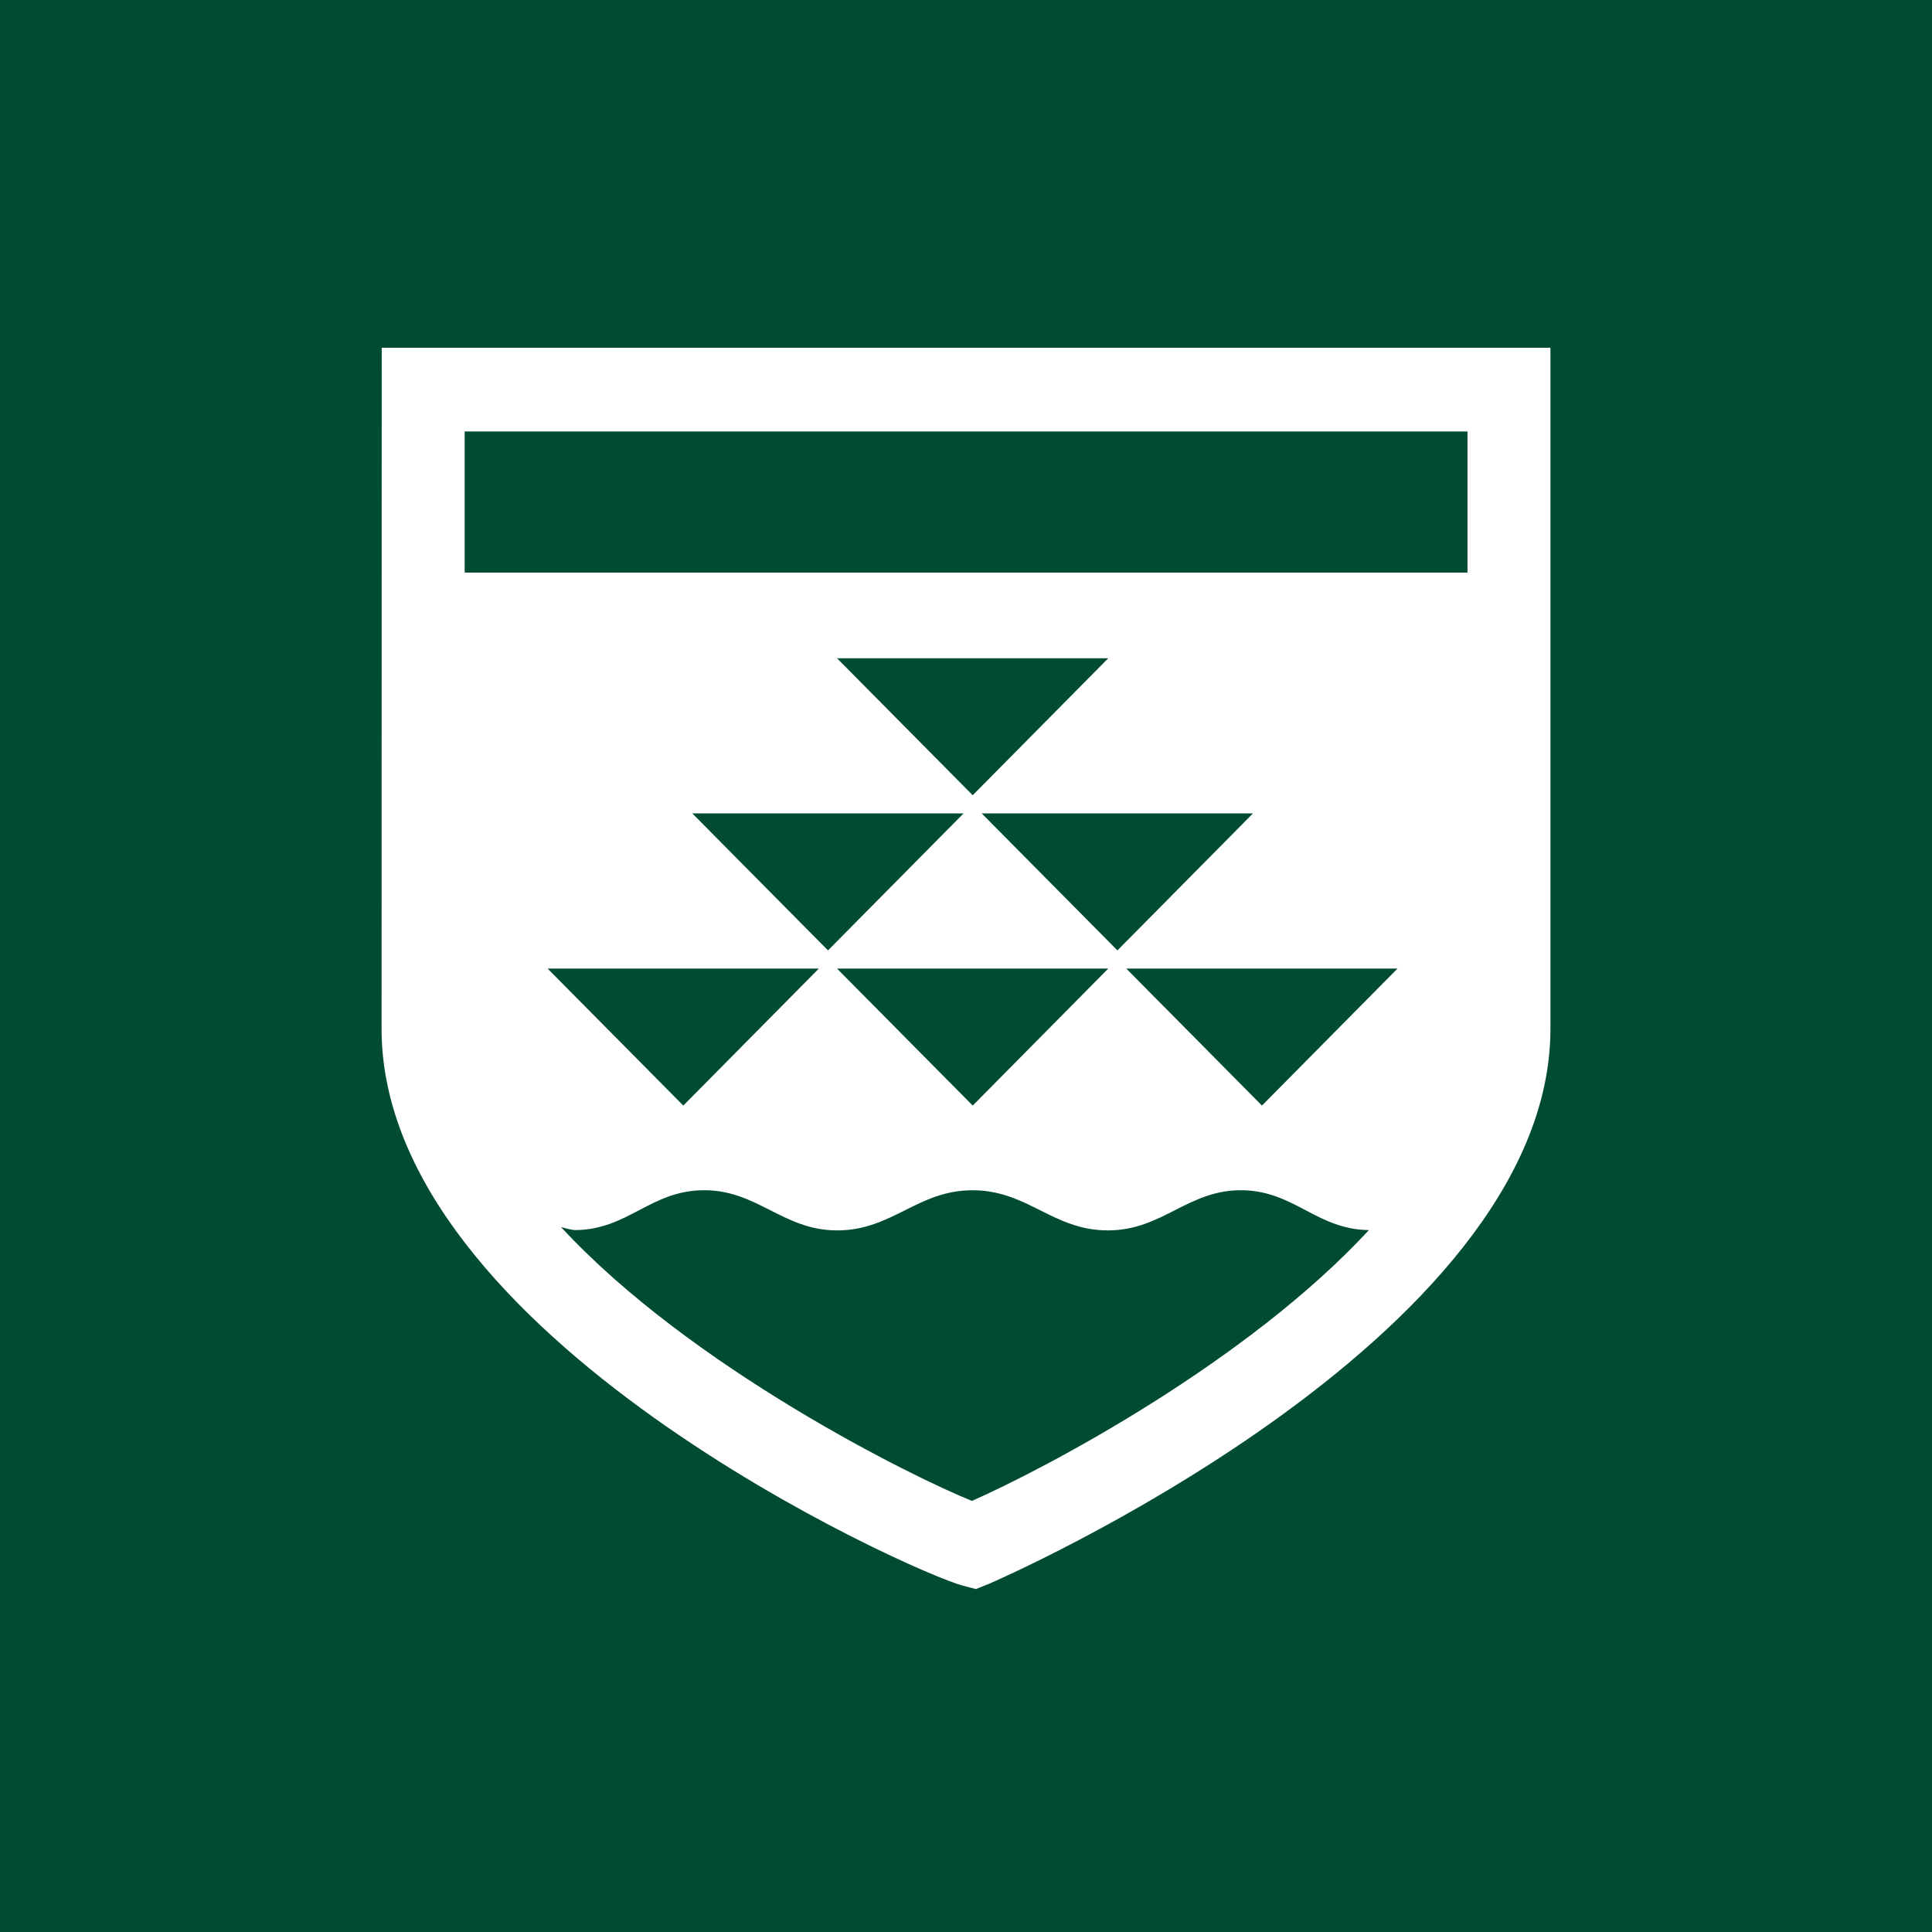
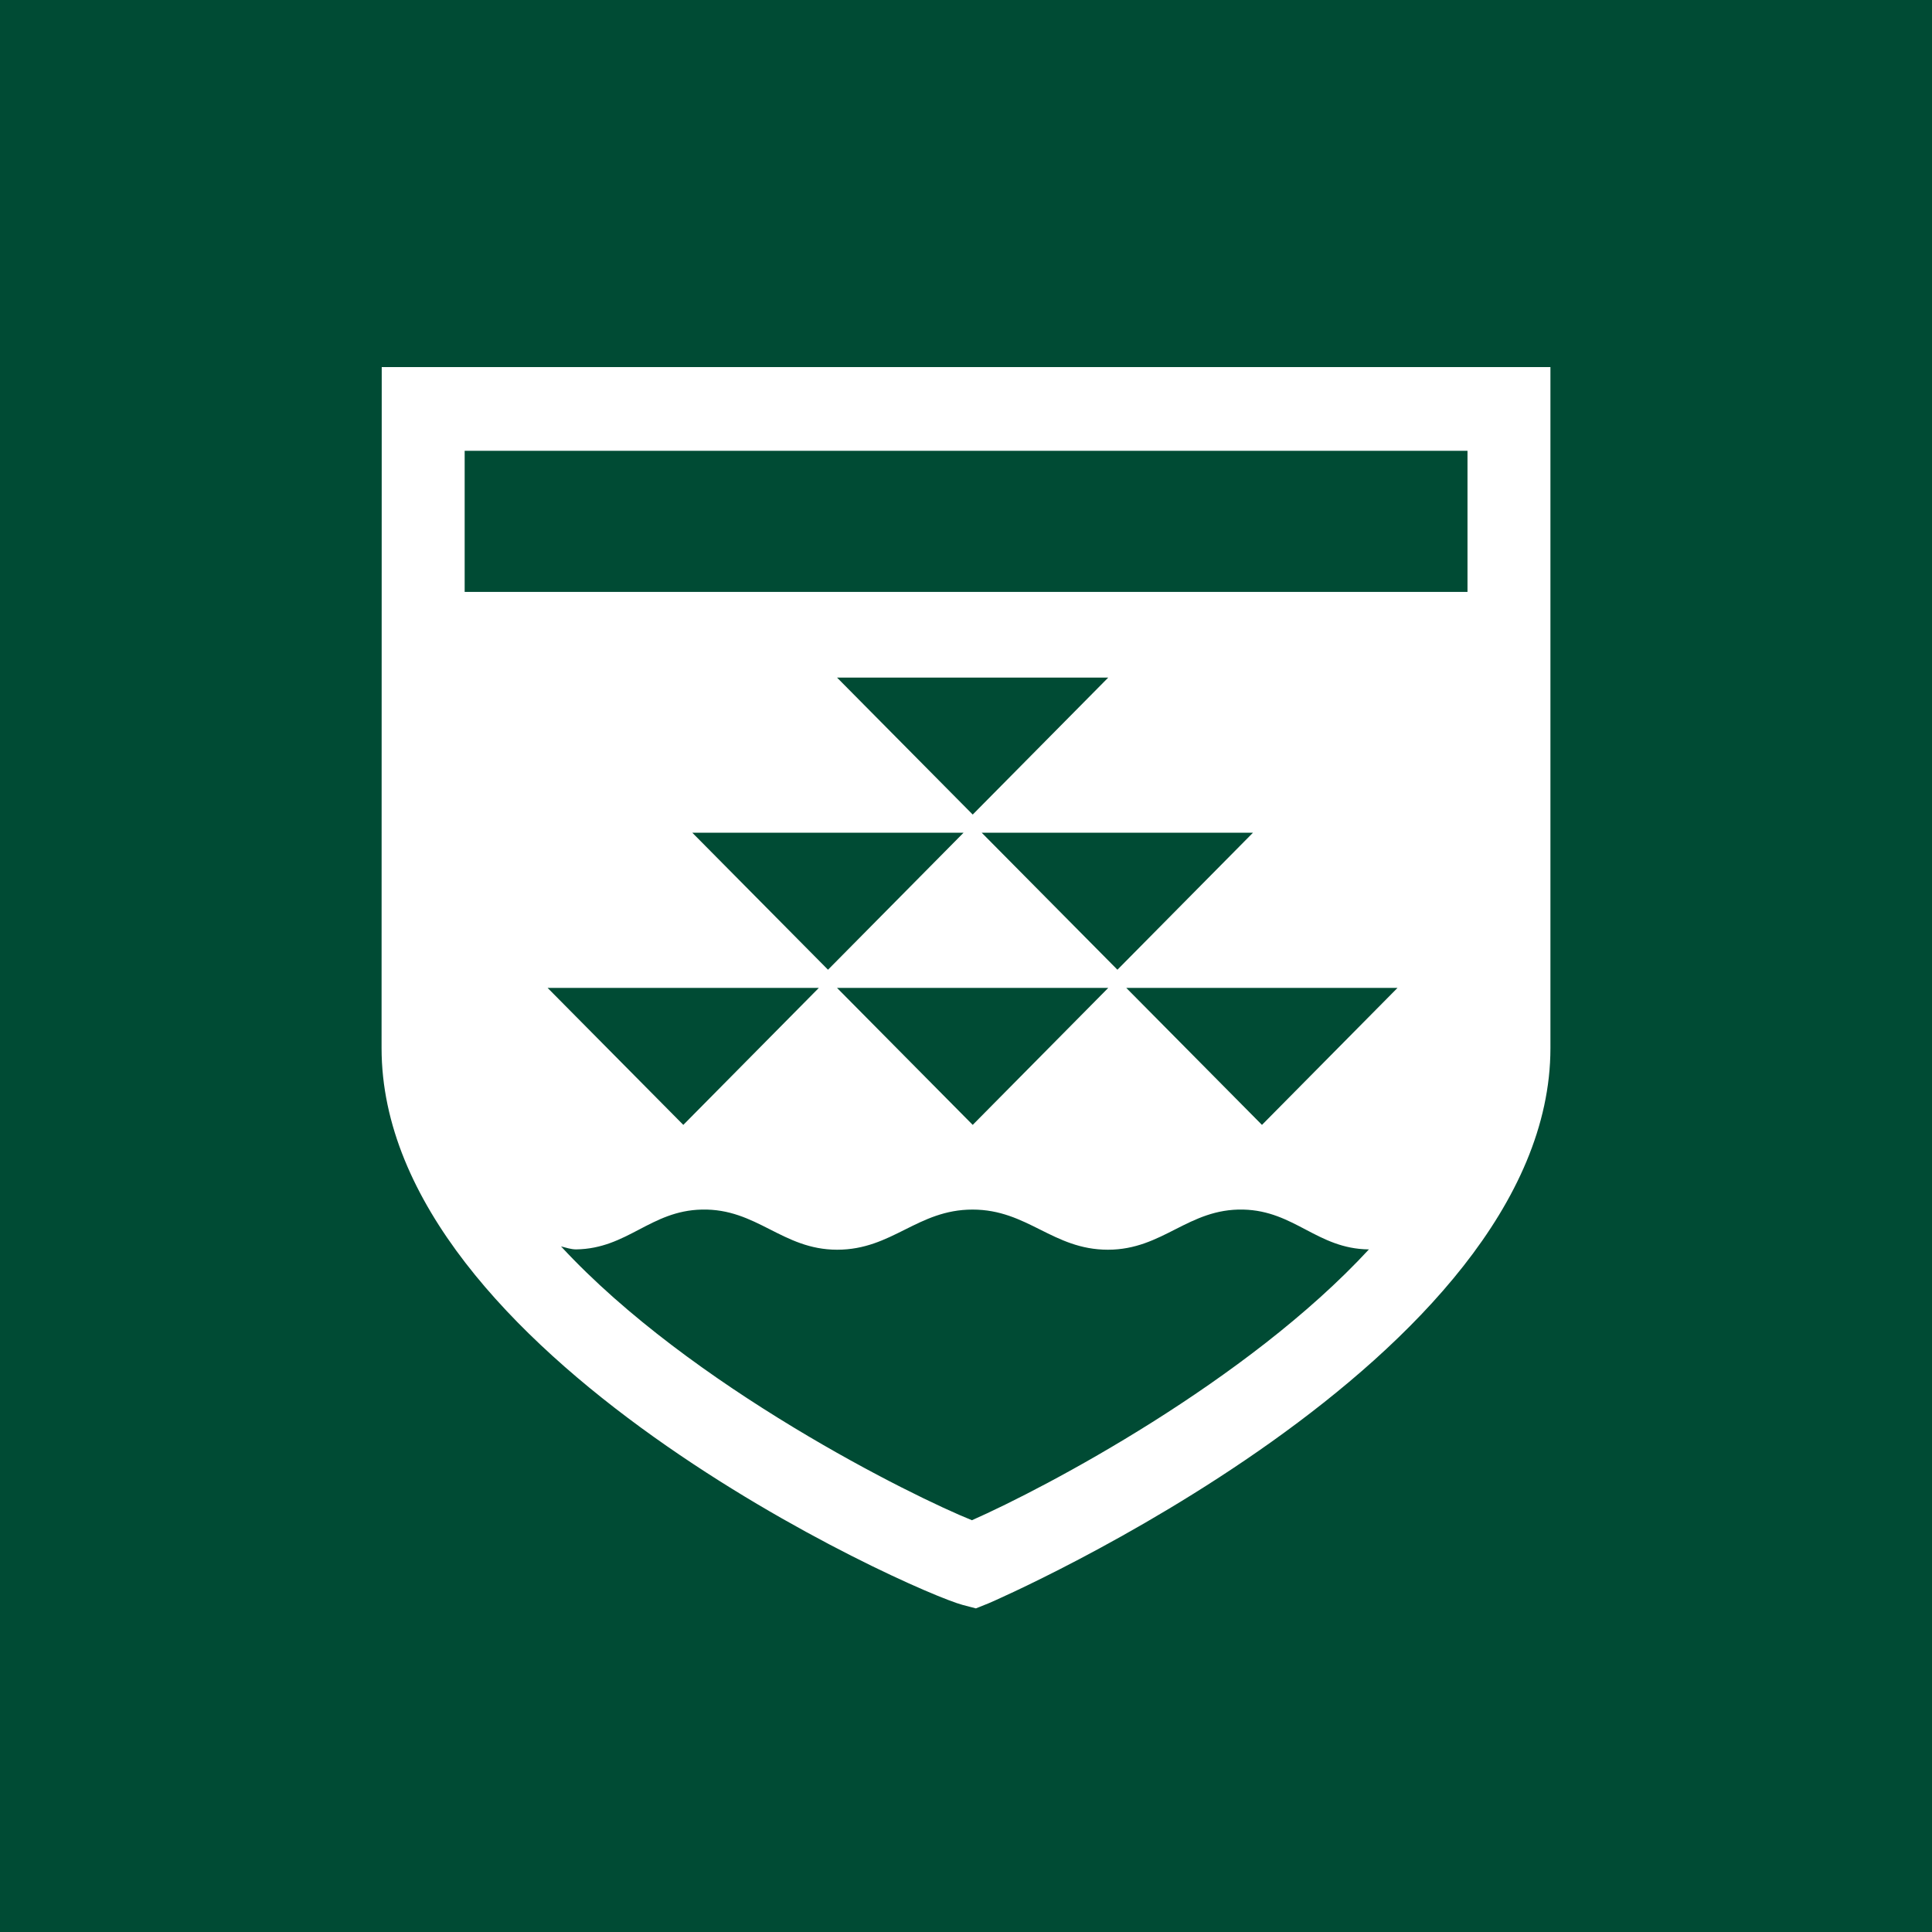
<svg xmlns="http://www.w3.org/2000/svg" width="400" height="400" viewBox="0 0 400 400" fill="none">
  <rect width="400" height="400" fill="#004B34" />
-   <path d="M119.295 254.674C129.925 254.511 134.668 246.659 145.297 246.43C156.712 246.169 161.945 254.74 173.327 254.74C184.742 254.74 189.943 246.43 201.357 246.43C212.772 246.43 217.973 254.74 229.387 254.74C240.802 254.74 246.003 246.169 257.417 246.43C268.047 246.692 272.724 254.543 283.354 254.674C283.387 254.674 283.42 254.641 283.452 254.641C258.17 282.023 216.501 304.007 201.227 310.746C189.027 305.839 143.073 283.168 116.155 254.053C117.202 254.314 118.216 254.674 119.295 254.674ZM289.34 200.533L261.277 228.896L233.181 200.533H289.34ZM203.254 168.408H259.412L231.35 196.771L203.254 168.408ZM229.453 200.533L201.39 228.896L173.295 200.533H229.453ZM173.295 136.283H229.453L201.39 164.646L173.295 136.283ZM169.533 200.533L141.471 228.896L113.375 200.533H169.533ZM143.335 168.408H199.493L171.43 196.771L143.335 168.408ZM303.829 89.338V118.552H96.204V89.338H303.829ZM79.033 72L79 212.997C79 276.592 189.125 325.598 199.297 328.28L202.044 329L204.661 327.953C205.806 327.495 321 277.541 321 212.997V72H79.033Z" fill="white" />
+   <path d="M119.295 258.674C129.925 258.511 134.668 250.659 145.297 250.43C156.712 250.169 161.945 258.74 173.327 258.74C184.742 258.74 189.943 250.43 201.357 250.43C212.772 250.43 217.973 258.74 229.387 258.74C240.802 258.74 246.003 250.169 257.417 250.43C268.047 250.692 272.724 258.543 283.354 258.674C283.387 258.674 283.42 258.641 283.452 258.641C258.17 286.023 216.501 308.007 201.227 314.746C189.027 309.839 143.073 287.168 116.155 258.053C117.202 258.314 118.216 258.674 119.295 258.674ZM289.34 204.533L261.277 232.896L233.181 204.533H289.34ZM203.254 172.408H259.412L231.35 200.771L203.254 172.408ZM229.453 204.533L201.39 232.896L173.295 204.533H229.453ZM173.295 140.283H229.453L201.39 168.646L173.295 140.283ZM169.533 204.533L141.471 232.896L113.375 204.533H169.533ZM143.335 172.408H199.493L171.43 200.771L143.335 172.408ZM303.829 93.338V122.552H96.204V93.338H303.829ZM79.033 76L79 216.997C79 280.592 189.125 329.598 199.297 332.28L202.044 333L204.661 331.953C205.806 331.495 321 281.541 321 216.997V76H79.033Z" fill="white" />
</svg>
